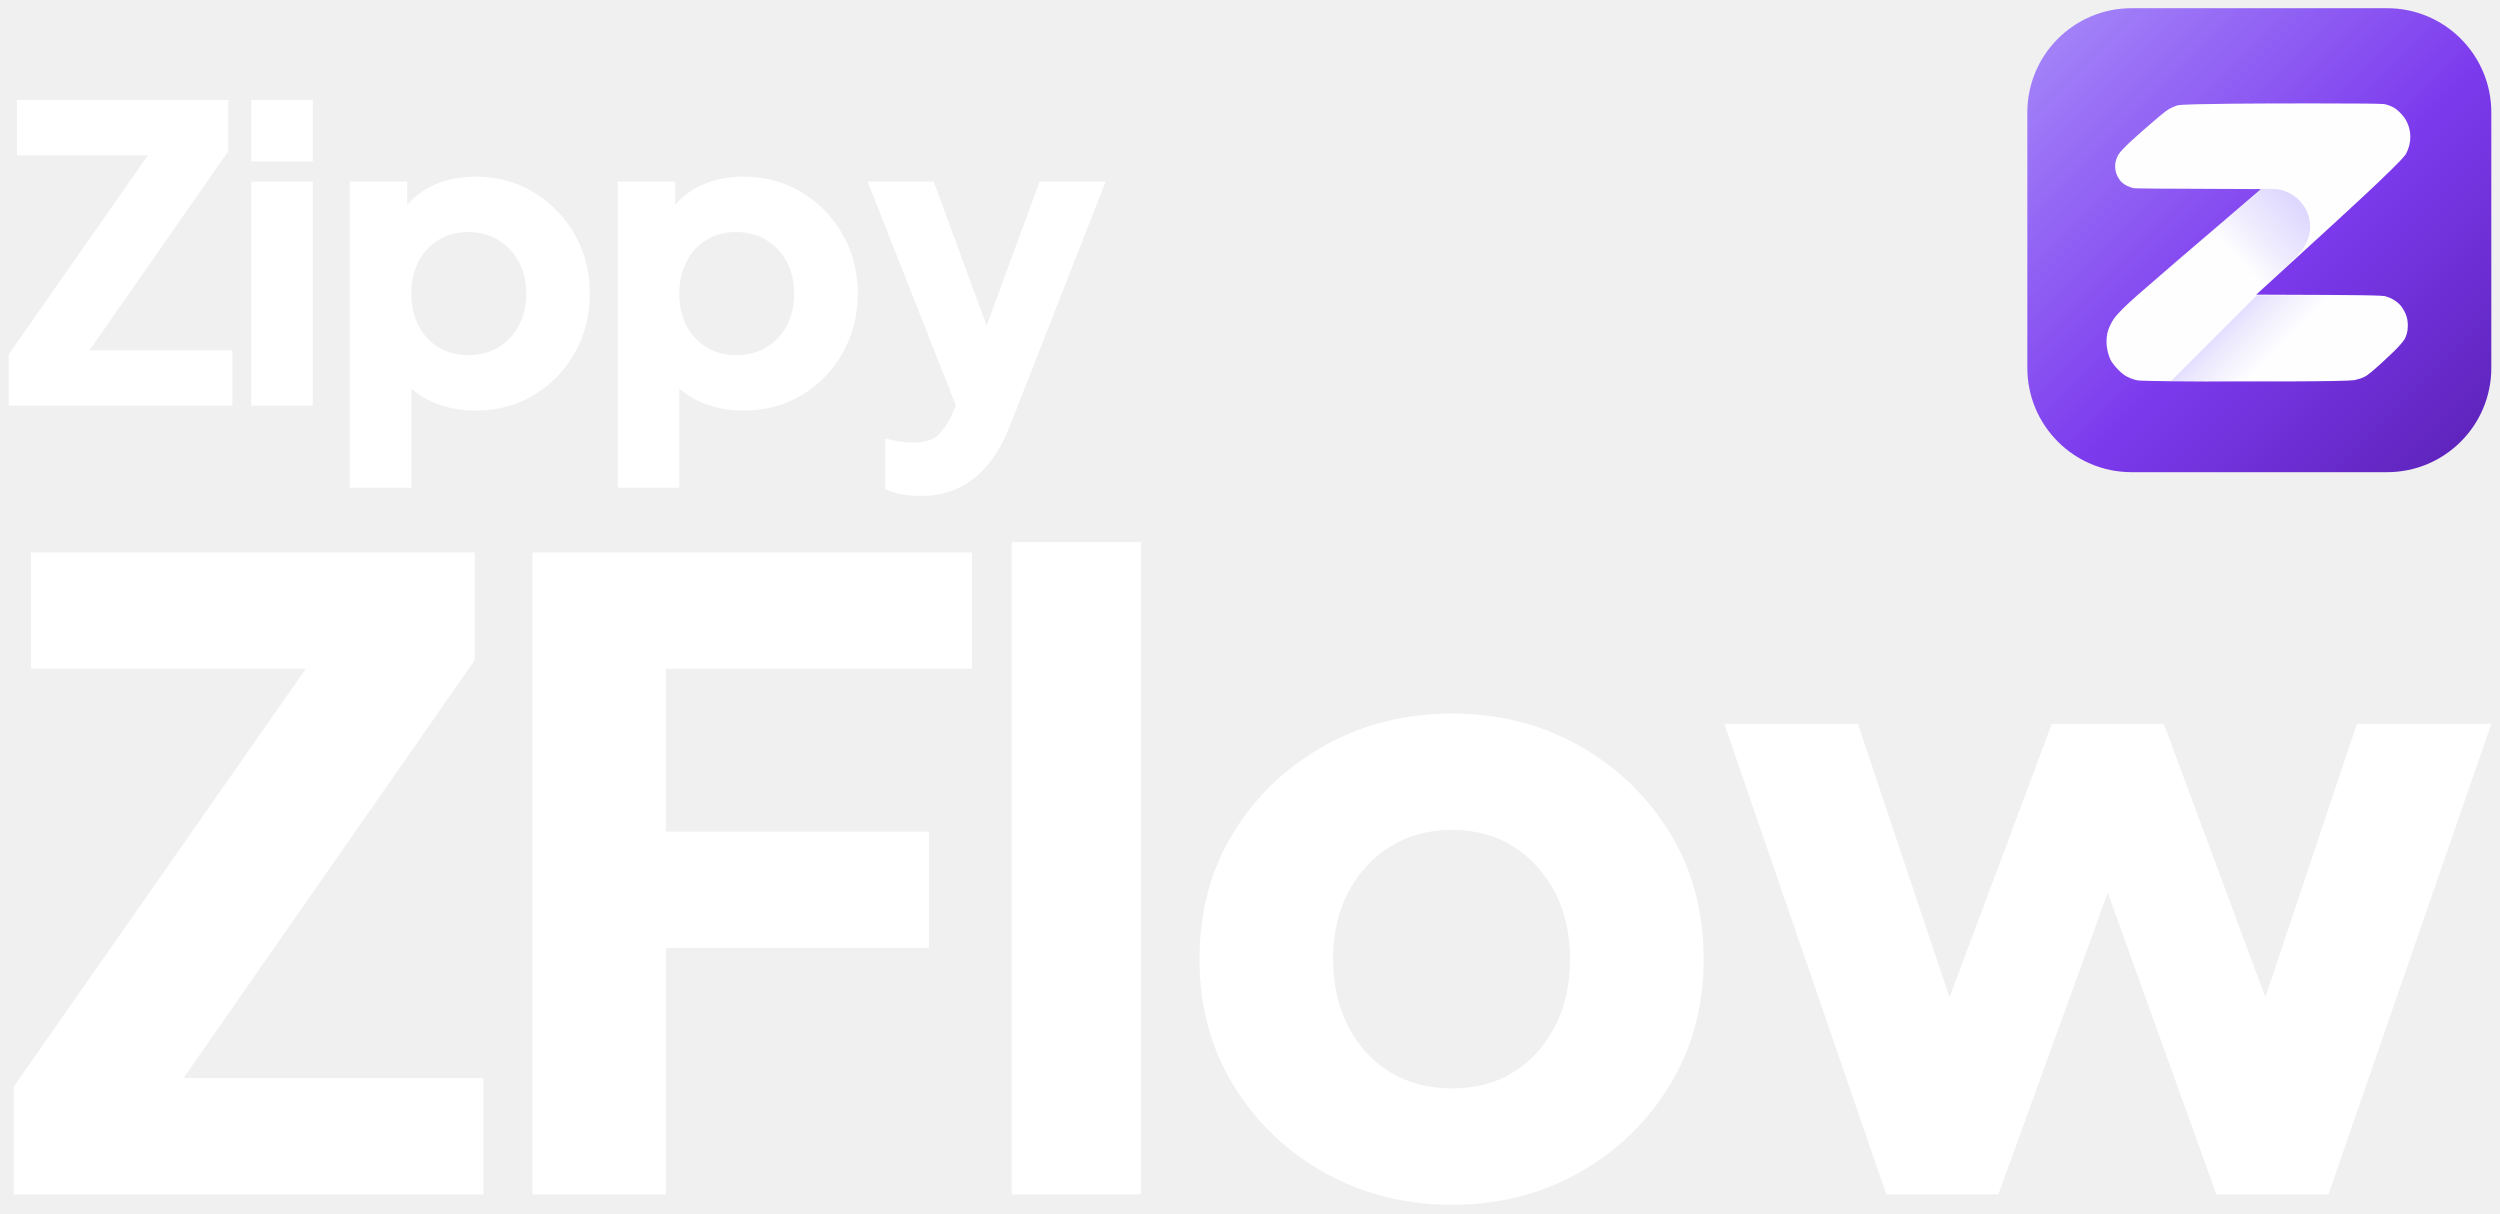
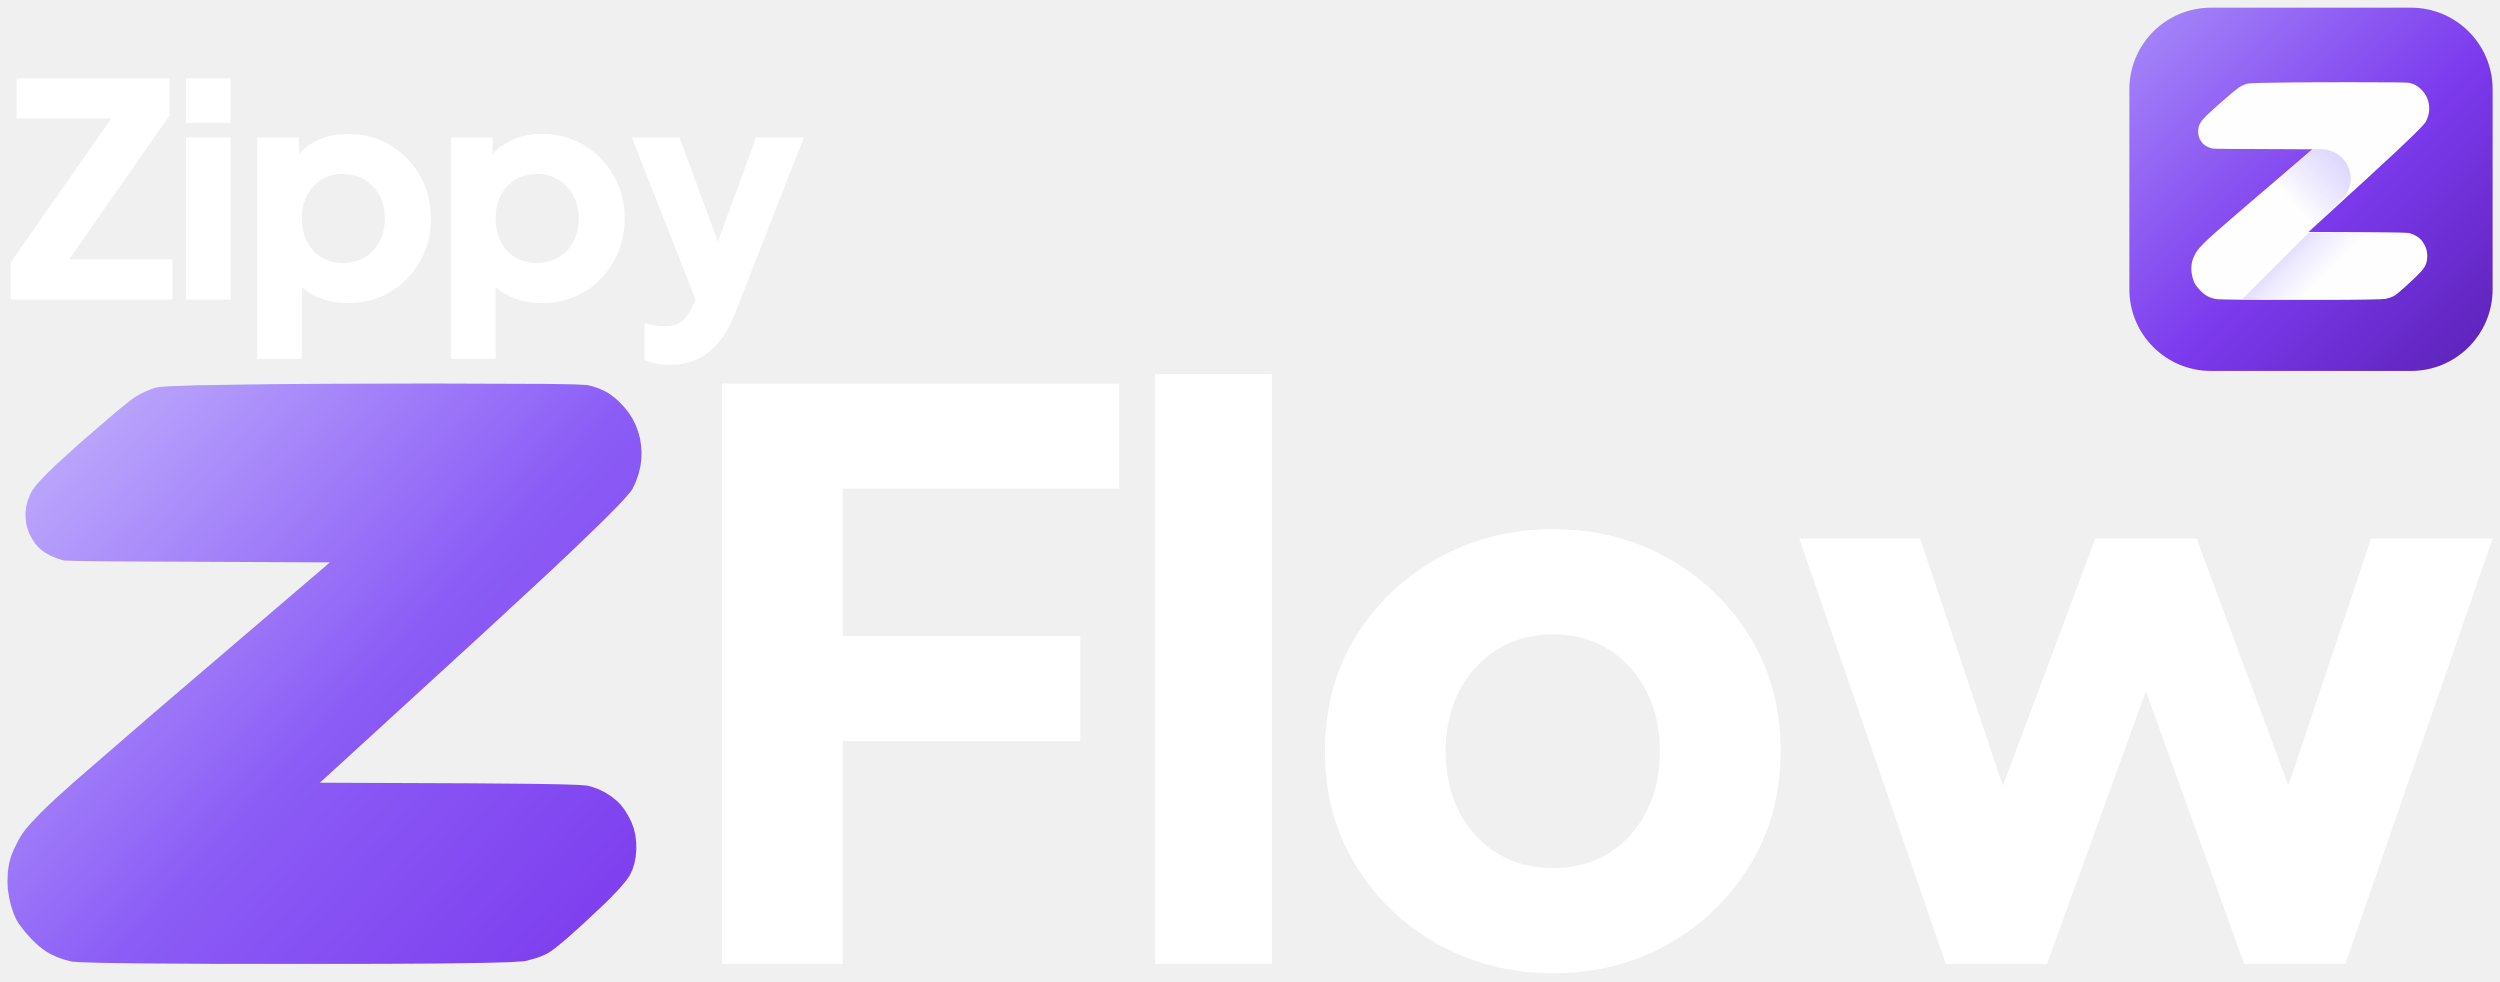
- <svg xmlns="http://www.w3.org/2000/svg" viewBox="-1.8 -48.7 1217.9 591.2" width="1218" height="591" fill="none" role="img" aria-label="Zippy ZFlow">
+ <svg xmlns="http://www.w3.org/2000/svg" viewBox="-4.0 -42.1 1347.9 528.6" width="1348" height="529" fill="none" role="img" aria-label="Zippy ZFlow">
  <defs>
    <linearGradient id="zflow-bg" x1="0" y1="0" x2="1024" y2="1024" gradientUnits="userSpaceOnUse">
      <stop offset="0" stop-color="#A78BFA" />
      <stop offset="0.55" stop-color="#7C3AED" />
      <stop offset="1" stop-color="#5B21B6" />
    </linearGradient>
    <linearGradient id="zflow-r1" x1="708" y1="540" x2="578" y2="662" gradientUnits="userSpaceOnUse">
      <stop offset="0%" stop-color="#DDD6FE" stop-opacity="1" />
      <stop offset="50%" stop-color="#DDD6FE" stop-opacity="0.55" />
      <stop offset="100%" stop-color="#DDD6FE" stop-opacity="0" />
    </linearGradient>
    <linearGradient id="zflow-r2" x1="532" y1="830" x2="610" y2="908" gradientUnits="userSpaceOnUse">
      <stop offset="0%" stop-color="#DDD6FE" stop-opacity="0.8" />
      <stop offset="35%" stop-color="#DDD6FE" stop-opacity="0.45" />
      <stop offset="100%" stop-color="#DDD6FE" stop-opacity="0" />
    </linearGradient>
+     <linearGradient id="zflow-z" x1="309.0" y1="340.4" x2="942.2" y2="919.9" gradientUnits="userSpaceOnUse">
+       <stop offset="0" stop-color="#C4B5FD" />
+       <stop offset="0.55" stop-color="#8B5CF6" />
+       <stop offset="1" stop-color="#7C3AED" />
+     </linearGradient>
  </defs>
-   <path d="M2.2 149.0V124.0L70.0 27.0H6.2V0.0H109.2V25.0L41.6 122.0H111.2V149.0ZM120.4 149.0V39.8H150.4V149.0ZM120.4 30.0V0.0H150.4V30.0ZM168.4 189.0V39.8H196.4V60.6L193.8 54.6Q199.2 46.4 208.5 41.9Q217.8 37.4 229.8 37.4Q245.4 37.4 258.0 45Q270.6 52.6 278.0 65.5Q285.4 78.4 285.4 94.4Q285.4 110.2 278.1 123.2Q270.8 136.2 258.2 143.8Q245.6 151.4 229.6 151.4Q218.4 151.4 208.9 147.3Q199.4 143.2 193.6 135.2L198.4 129.0V189.0ZM226.0 124.4Q234.4 124.4 240.8 120.6Q247.2 116.8 250.8 110.0Q254.4 103.2 254.4 94.4Q254.4 85.6 250.8 78.9Q247.2 72.2 240.8 68.3Q234.4 64.4 226.0 64.4Q218.0 64.4 211.7 68.2Q205.4 72.0 201.9 78.8Q198.4 85.6 198.4 94.4Q198.4 103.2 201.9 110.0Q205.4 116.8 211.7 120.6Q218.0 124.4 226.0 124.4ZM299.0 189.0V39.8H327.0V60.6L324.4 54.6Q329.8 46.4 339.1 41.9Q348.4 37.4 360.4 37.4Q376.0 37.4 388.6 45Q401.2 52.6 408.6 65.5Q416.0 78.4 416.0 94.4Q416.0 110.2 408.7 123.2Q401.4 136.2 388.8 143.8Q376.2 151.4 360.2 151.4Q349.0 151.4 339.5 147.3Q330.0 143.2 324.2 135.2L329.0 129.0V189.0ZM356.6 124.4Q365.0 124.4 371.4 120.6Q377.8 116.8 381.4 110.0Q385.0 103.2 385.0 94.4Q385.0 85.6 381.4 78.9Q377.8 72.2 371.4 68.3Q365.0 64.4 356.6 64.4Q348.6 64.4 342.3 68.2Q336.0 72.0 332.5 78.8Q329.0 85.6 329.0 94.4Q329.0 103.2 332.5 110.0Q336.0 116.8 342.3 120.6Q348.6 124.4 356.6 124.4ZM446.6 193.0Q441.8 193.0 437.3 192.2Q432.8 191.4 429.4 189.6V165.0Q432.2 165.8 436.0 166.4Q439.8 167.0 443.0 167.0Q451.8 167.0 455.6 162.9Q459.4 158.8 461.8 153.6L469.2 136.6L468.8 161.6L420.8 39.8H453.0L484.8 126.4H472.8L504.6 39.8H536.8L490.0 159.2Q485.6 170.4 479.2 178.0Q472.8 185.6 464.7 189.3Q456.6 193.0 446.6 193.0Z" fill="#FFFFFF" />
-   <path d="M4.62 533.42V480.92L147.0 277.22H13.02V220.52H229.32V273.02L87.36 476.72H233.52V533.42ZM257.46 533.42V220.52H471.66V277.22H322.56V356.6H450.66V413.3H322.56V533.42ZM490.98 533.42V215.48H553.98V533.42ZM705.6 538.46Q671.58 538.46 643.65 522.92Q615.72 507.38 599.13 480.29Q582.54 453.2 582.54 418.76Q582.54 383.9 599.13 357.02Q615.72 330.14 643.65 314.6Q671.58 299.06 705.6 299.06Q739.62 299.06 767.34 314.6Q795.06 330.14 811.65 357.02Q828.24 383.9 828.24 418.76Q828.24 453.2 811.65 480.29Q795.06 507.38 767.34 522.92Q739.62 538.46 705.6 538.46ZM705.6 481.76Q722.82 481.76 735.63 473.78Q748.44 465.8 755.79 451.52Q763.14 437.24 763.14 418.76Q763.14 400.28 755.79 386.21Q748.44 372.14 735.63 363.95Q722.82 355.76 705.6 355.76Q688.38 355.76 675.36 363.95Q662.34 372.14 654.99 386.21Q647.64 400.28 647.64 418.76Q647.64 437.24 654.99 451.52Q662.34 465.8 675.36 473.78Q688.38 481.76 705.6 481.76ZM917.28 533.42 838.32 304.1H903.42L958.86 469.58L936.18 469.16L997.92 304.1H1052.52L1113.84 469.16L1091.16 469.58L1146.6 304.1H1212.12L1132.74 533.42H1078.14L1014.3 356.18H1036.14L971.88 533.42Z" fill="#FFFFFF" />
-   <g transform="translate(986.00 -44.70) scale(0.22082)">
+   <path d="M1.76 119.2V99.2L56.0 21.6H4.96V0.0H87.36V20.0L33.28 97.6H88.96V119.2ZM96.32 119.2V31.84H120.32V119.2ZM96.32 24.0V0.0H120.32V24.0ZM134.72 151.2V31.84H157.12V48.48L155.04 43.68Q159.36 37.12 166.8 33.52Q174.24 29.92 183.84 29.92Q196.32 29.92 206.4 36.0Q216.48 42.08 222.4 52.4Q228.32 62.72 228.32 75.52Q228.32 88.16 222.48 98.56Q216.64 108.96 206.56 115.04Q196.48 121.12 183.68 121.12Q174.72 121.12 167.12 117.84Q159.52 114.56 154.88 108.16L158.72 103.2V151.2ZM180.8 99.52Q187.52 99.52 192.64 96.48Q197.76 93.44 200.64 88.0Q203.52 82.56 203.52 75.52Q203.52 68.48 200.64 63.12Q197.76 57.76 192.64 54.64Q187.52 51.52 180.8 51.52Q174.4 51.52 169.36 54.56Q164.32 57.6 161.52 63.04Q158.72 68.48 158.72 75.52Q158.72 82.56 161.52 88.0Q164.32 93.44 169.36 96.48Q174.4 99.52 180.8 99.52ZM239.2 151.2V31.84H261.6V48.48L259.52 43.68Q263.84 37.12 271.28 33.52Q278.72 29.92 288.32 29.92Q300.8 29.92 310.88 36.0Q320.96 42.08 326.88 52.4Q332.8 62.72 332.8 75.52Q332.8 88.16 326.96 98.56Q321.12 108.96 311.04 115.04Q300.96 121.12 288.16 121.12Q279.2 121.12 271.6 117.84Q264.0 114.56 259.36 108.16L263.2 103.2V151.2ZM285.28 99.52Q292.0 99.52 297.12 96.48Q302.24 93.44 305.12 88.0Q308.0 82.56 308.0 75.52Q308.0 68.48 305.12 63.12Q302.24 57.76 297.12 54.64Q292.0 51.52 285.28 51.52Q278.88 51.52 273.84 54.56Q268.8 57.6 266.0 63.04Q263.2 68.48 263.2 75.52Q263.2 82.56 266.0 88.0Q268.8 93.44 273.84 96.48Q278.88 99.52 285.28 99.52ZM357.28 154.4Q353.44 154.4 349.84 153.76Q346.24 153.12 343.52 151.68V132.0Q345.76 132.64 348.8 133.12Q351.84 133.6 354.4 133.6Q361.44 133.6 364.48 130.32Q367.52 127.04 369.44 122.88L375.36 109.28L375.04 129.28L336.64 31.84H362.4L387.84 101.12H378.24L403.68 31.84H429.44L392.0 127.36Q388.48 136.32 383.36 142.4Q378.24 148.48 371.76 151.44Q365.28 154.4 357.28 154.4Z" fill="#FFFFFF" />
+   <path d="M 333.38 447.78 L 331.27 452.08 L 329.11 457.76 L 327.70 463.38 L 327.05 468.93 L 327.09 474.38 L 327.66 479.53 L 328.72 484.36 L 330.75 489.97 L 333.33 495.01 L 336.68 500.15 L 339.69 503.69 L 343.01 506.70 L 346.82 509.41 L 352.03 512.28 L 358.18 514.93 L 364.04 516.79 L 366.92 517.18 L 377.62 517.52 L 415.06 518.01 L 631.00 519.00 L 455.38 669.12 L 376.20 737.71 L 357.24 754.68 L 342.89 768.38 L 331.85 780.01 L 327.57 785.05 L 324.12 789.58 L 320.50 795.41 L 315.48 805.38 L 312.59 812.51 L 310.64 819.70 L 309.44 827.84 L 309.00 837.62 L 309.41 845.21 L 310.78 854.23 L 312.64 861.93 L 315.21 869.78 L 317.72 875.44 L 320.67 880.28 L 326.93 888.38 L 334.12 896.31 L 340.38 902.11 L 344.12 905.07 L 347.88 907.65 L 352.89 910.51 L 359.45 913.48 L 366.41 915.86 L 373.75 917.66 L 381.48 918.22 L 404.92 918.93 L 442.56 919.45 L 514.84 919.88 L 683.23 919.86 L 739.98 919.51 L 782.64 918.95 L 811.20 918.17 L 825.66 917.19 L 836.73 914.23 L 840.95 912.73 L 846.08 910.52 L 849.56 908.69 L 852.40 906.82 L 860.41 900.59 L 868.48 893.75 L 881.96 881.72 L 905.54 859.66 L 912.04 853.19 L 920.11 844.66 L 926.18 837.53 L 930.25 831.81 L 933.09 825.82 L 935.07 819.58 L 936.36 812.90 L 936.96 805.79 L 936.86 798.38 L 936.02 791.30 L 934.42 784.60 L 932.08 778.27 L 929.11 772.39 L 925.27 766.06 L 921.32 760.91 L 917.27 756.89 L 912.19 752.81 L 905.90 748.77 L 899.23 745.48 L 892.17 742.97 L 887.97 741.88 L 879.11 741.20 L 861.74 740.62 L 835.87 740.15 L 773.84 739.61 L 621.00 739.00 L 783.03 590.78 L 847.95 530.76 L 873.62 506.58 L 903.62 477.61 L 917.95 463.16 L 923.42 457.40 L 930.96 448.79 L 933.03 445.94 L 936.48 438.46 L 939.11 431.05 L 940.93 423.70 L 941.94 416.41 L 942.18 409.20 L 941.73 402.12 L 940.60 395.17 L 938.78 388.34 L 936.30 381.73 L 933.19 375.50 L 929.45 369.64 L 925.09 364.16 L 919.23 358.06 L 914.69 354.03 L 909.18 350.05 L 904.90 347.68 L 899.43 345.25 L 893.77 343.32 L 887.91 341.88 L 875.16 341.24 L 848.62 340.79 L 733.12 340.40 L 636.49 340.62 L 573.10 341.02 L 497.85 342.15 L 470.93 343.11 L 465.00 343.48 L 457.69 344.28 L 452.28 346.12 L 447.12 348.22 L 442.22 350.56 L 437.56 353.16 L 431.40 357.48 L 417.45 368.77 L 380.72 400.44 L 357.42 421.59 L 350.20 428.55 L 341.64 437.37 L 337.43 442.18 Z" transform="translate(-166.84 -19.30) scale(0.53995)" fill="url(#zflow-z)" />
+   <path d="M385.26 477.396V164.496H599.46V221.196H450.36V300.576H578.46V357.276H450.36V477.396ZM618.78 477.396V159.456H681.78V477.396ZM833.4 482.436Q799.38 482.436 771.45 466.896Q743.52 451.356 726.93 424.266Q710.34 397.176 710.34 362.736Q710.34 327.876 726.93 300.996Q743.52 274.116 771.45 258.576Q799.38 243.036 833.4 243.036Q867.42 243.036 895.14 258.576Q922.86 274.116 939.45 300.996Q956.04 327.876 956.04 362.736Q956.04 397.176 939.45 424.266Q922.86 451.356 895.14 466.896Q867.42 482.436 833.4 482.436ZM833.4 425.736Q850.62 425.736 863.43 417.756Q876.24 409.776 883.59 395.496Q890.94 381.216 890.94 362.736Q890.94 344.256 883.59 330.186Q876.24 316.116 863.43 307.926Q850.62 299.736 833.4 299.736Q816.18 299.736 803.16 307.926Q790.14 316.116 782.79 330.186Q775.44 344.256 775.44 362.736Q775.44 381.216 782.79 395.496Q790.14 409.776 803.16 417.756Q816.18 425.736 833.4 425.736ZM1045.08 477.396 966.12 248.076H1031.22L1086.66 413.556L1063.98 413.136L1125.72 248.076H1180.32L1241.64 413.136L1218.96 413.556L1274.4 248.076H1339.92L1260.54 477.396H1205.94L1142.1 300.156H1163.94L1099.68 477.396Z" fill="#FFFFFF" />
+   <g transform="translate(1144.07 -38.14) scale(0.19126)">
    <rect width="1024" height="1024" rx="230" fill="url(#zflow-bg)" />
    <g transform="translate(-152.488 -150.370) scale(1.05895)">
      <path d="M 333.38 447.78 L 331.27 452.08 L 329.11 457.76 L 327.70 463.38 L 327.05 468.93 L 327.09 474.38 L 327.66 479.53 L 328.72 484.36 L 330.75 489.97 L 333.33 495.01 L 336.68 500.15 L 339.69 503.69 L 343.01 506.70 L 346.82 509.41 L 352.03 512.28 L 358.18 514.93 L 364.04 516.79 L 366.92 517.18 L 377.62 517.52 L 415.06 518.01 L 631.00 519.00 L 455.38 669.12 L 376.20 737.71 L 357.24 754.68 L 342.89 768.38 L 331.85 780.01 L 327.57 785.05 L 324.12 789.58 L 320.50 795.41 L 315.48 805.38 L 312.59 812.51 L 310.64 819.70 L 309.44 827.84 L 309.00 837.62 L 309.41 845.21 L 310.78 854.23 L 312.64 861.93 L 315.21 869.78 L 317.72 875.44 L 320.67 880.28 L 326.93 888.38 L 334.12 896.31 L 340.38 902.11 L 344.12 905.07 L 347.88 907.65 L 352.89 910.51 L 359.45 913.48 L 366.41 915.86 L 373.75 917.66 L 381.48 918.22 L 404.92 918.93 L 442.56 919.45 L 514.84 919.88 L 683.23 919.86 L 739.98 919.51 L 782.64 918.95 L 811.20 918.17 L 825.66 917.19 L 836.73 914.23 L 840.95 912.73 L 846.08 910.52 L 849.56 908.69 L 852.40 906.82 L 860.41 900.59 L 868.48 893.75 L 881.96 881.72 L 905.54 859.66 L 912.04 853.19 L 920.11 844.66 L 926.18 837.53 L 930.25 831.81 L 933.09 825.82 L 935.07 819.58 L 936.36 812.90 L 936.96 805.79 L 936.86 798.38 L 936.02 791.30 L 934.42 784.60 L 932.08 778.27 L 929.11 772.39 L 925.27 766.06 L 921.32 760.91 L 917.27 756.89 L 912.19 752.81 L 905.90 748.77 L 899.23 745.48 L 892.17 742.97 L 887.97 741.88 L 879.11 741.20 L 861.74 740.62 L 835.87 740.15 L 773.84 739.61 L 621.00 739.00 L 783.03 590.78 L 847.95 530.76 L 873.62 506.58 L 903.62 477.61 L 917.95 463.16 L 923.42 457.40 L 930.96 448.79 L 933.03 445.94 L 936.48 438.46 L 939.11 431.05 L 940.93 423.70 L 941.94 416.41 L 942.18 409.20 L 941.73 402.12 L 940.60 395.17 L 938.78 388.34 L 936.30 381.73 L 933.19 375.50 L 929.45 369.64 L 925.09 364.16 L 919.23 358.06 L 914.69 354.03 L 909.18 350.05 L 904.90 347.68 L 899.43 345.25 L 893.77 343.32 L 887.91 341.88 L 875.16 341.24 L 848.62 340.79 L 733.12 340.40 L 636.49 340.62 L 573.10 341.02 L 497.85 342.15 L 470.93 343.11 L 465.00 343.48 L 457.69 344.28 L 452.28 346.12 L 447.12 348.22 L 442.22 350.56 L 437.56 353.16 L 431.40 357.48 L 417.45 368.77 L 380.72 400.44 L 357.42 421.59 L 350.20 428.55 L 341.64 437.37 L 337.43 442.18 Z" fill="#FEFEFE" />
      <path d="M 631.00 518.60 L 631.04 518.60 L 631.08 518.61 L 631.12 518.62 L 631.15 518.63 L 631.19 518.65 L 631.22 518.67 L 631.25 518.69 L 631.28 518.72 L 631.31 518.74 L 631.33 518.78 L 631.35 518.81 L 631.37 518.84 L 631.38 518.88 L 631.39 518.92 L 631.40 518.96 L 631.40 519.00 L 631.40 519.03 L 631.39 519.07 L 631.38 519.11 L 631.37 519.15 L 631.36 519.18 L 631.34 519.22 L 631.31 519.25 L 631.29 519.28 L 631.26 519.30 L 455.64 669.42 L 380.00 734.95 L 380.00 735.17 L 380.00 736.99 L 380.00 738.81 L 380.00 740.63 L 380.00 742.45 L 380.00 744.27 L 380.00 746.09 L 380.00 747.91 L 380.00 749.73 L 380.00 751.55 L 380.00 753.37 L 380.00 755.19 L 380.00 757.01 L 380.00 758.83 L 380.00 760.65 L 380.00 762.47 L 380.00 764.29 L 380.00 766.11 L 380.00 767.93 L 380.00 769.75 L 381.57 770.00 L 383.39 770.00 L 385.21 770.00 L 387.03 770.00 L 388.85 770.00 L 390.67 770.00 L 392.49 770.00 L 394.31 770.00 L 396.13 770.00 L 397.95 770.00 L 399.77 770.00 L 401.59 770.00 L 403.41 770.00 L 405.23 770.00 L 407.05 770.00 L 408.87 770.00 L 410.69 770.00 L 412.51 770.00 L 414.33 770.00 L 416.15 770.00 L 417.97 770.00 L 419.79 770.00 L 421.61 770.00 L 423.43 770.00 L 425.25 770.00 L 427.07 770.00 L 428.89 770.00 L 430.71 770.00 L 432.53 770.00 L 434.35 770.00 L 436.17 770.00 L 437.99 770.00 L 439.81 770.00 L 441.63 770.00 L 443.45 770.00 L 445.27 770.00 L 447.09 770.00 L 448.91 770.00 L 450.73 770.00 L 452.55 770.00 L 454.37 770.00 L 456.19 770.00 L 458.01 770.00 L 459.83 770.00 L 461.65 770.00 L 463.47 770.00 L 465.29 770.00 L 467.11 770.00 L 468.93 770.00 L 470.75 770.00 L 472.57 770.00 L 474.39 770.00 L 476.21 770.00 L 478.03 770.00 L 479.85 770.00 L 481.67 770.00 L 483.49 770.00 L 485.31 770.00 L 487.13 770.00 L 488.95 770.00 L 490.77 770.00 L 492.59 770.00 L 494.41 770.00 L 496.23 770.00 L 498.05 770.00 L 499.87 770.00 L 501.69 770.00 L 503.51 770.00 L 505.33 770.00 L 507.15 770.00 L 508.97 770.00 L 510.79 770.00 L 512.61 770.00 L 514.43 770.00 L 516.25 770.00 L 518.07 770.00 L 519.89 770.00 L 521.71 770.00 L 523.53 770.00 L 525.35 770.00 L 527.17 770.00 L 528.99 770.00 L 530.81 770.00 L 532.63 770.00 L 534.45 770.00 L 536.27 770.00 L 538.09 770.00 L 539.91 770.00 L 541.73 770.00 L 543.55 770.00 L 545.37 770.00 L 547.19 770.00 L 549.01 770.00 L 550.83 770.00 L 552.65 770.00 L 554.47 770.00 L 556.29 770.00 L 558.11 770.00 L 559.93 770.00 L 561.75 770.00 L 563.57 770.00 L 565.39 770.00 L 567.21 770.00 L 569.03 770.00 L 570.85 770.00 L 572.67 770.00 L 574.49 770.00 L 576.31 770.00 L 578.13 770.00 L 579.95 770.00 L 581.77 770.00 L 583.59 770.00 L 585.41 770.00 L 587.23 770.00 L 589.05 770.00 L 590.87 770.00 L 592.69 770.00 L 594.51 770.00 L 596.33 770.00 L 598.15 770.00 L 599.97 770.00 L 601.22 768.70 L 602.47 767.37 L 603.72 766.05 L 604.96 764.72 L 606.21 763.40 L 607.46 762.07 L 608.70 760.74 L 609.95 759.42 L 611.20 758.09 L 612.44 756.77 L 613.69 755.44 L 614.94 754.11 L 616.18 752.79 L 617.43 751.46 L 618.68 750.14 L 619.92 748.81 L 621.17 747.48 L 622.42 746.16 L 623.66 744.83 L 624.91 743.51 L 626.16 742.18 L 627.40 740.85 L 628.65 739.53 L 628.74 739.43 L 621.00 739.40 L 620.96 739.40 L 620.92 739.39 L 620.88 739.38 L 620.84 739.37 L 620.81 739.35 L 620.77 739.33 L 620.74 739.31 L 620.71 739.28 L 620.69 739.25 L 620.66 739.22 L 620.64 739.18 L 620.63 739.14 L 620.61 739.11 L 620.61 739.07 L 620.60 739.03 L 620.60 738.99 L 620.60 738.95 L 620.61 738.91 L 620.62 738.87 L 620.64 738.83 L 620.65 738.80 L 620.68 738.76 L 620.70 738.73 L 620.73 738.70 L 682.83 681.90 L 683.50 681.19 L 684.75 679.86 L 685.99 678.53 L 687.24 677.21 L 688.49 675.88 L 689.73 674.56 L 690.98 673.23 L 692.23 671.90 L 693.47 670.58 L 694.72 669.25 L 695.97 667.93 L 697.21 666.60 L 698.46 665.27 L 699.71 663.95 L 700.95 662.62 L 702.20 661.30 L 703.45 659.97 L 704.69 658.65 L 705.94 657.32 L 707.19 655.99 L 708.43 654.67 L 709.68 653.34 L 710.95 652.04 L 712.20 650.71 L 713.42 649.36 L 714.60 647.98 L 715.76 646.58 L 716.88 645.15 L 717.98 643.69 L 719.03 642.21 L 720.06 640.71 L 721.05 639.18 L 722.00 637.63 L 722.92 636.06 L 723.80 634.47 L 724.65 632.86 L 725.46 631.23 L 726.23 629.58 L 726.97 627.91 L 727.66 626.23 L 728.32 624.53 L 728.94 622.82 L 729.52 621.10 L 730.06 619.36 L 730.56 617.61 L 731.03 615.85 L 731.45 614.08 L 731.83 612.30 L 732.17 610.51 L 732.47 608.72 L 732.73 606.92 L 732.94 605.11 L 733.12 603.30 L 733.26 601.48 L 733.35 599.67 L 733.40 597.85 L 733.38 596.03 L 733.31 594.21 L 733.20 592.39 L 733.05 590.58 L 732.86 588.77 L 732.63 586.96 L 732.36 585.16 L 732.04 583.37 L 731.68 581.59 L 731.29 579.81 L 730.85 578.04 L 730.37 576.29 L 729.86 574.54 L 729.30 572.81 L 728.70 571.09 L 728.06 569.39 L 727.39 567.70 L 726.68 566.02 L 725.92 564.36 L 725.13 562.73 L 724.31 561.10 L 723.44 559.50 L 722.54 557.92 L 721.61 556.36 L 720.63 554.82 L 719.63 553.31 L 718.58 551.81 L 717.51 550.35 L 716.40 548.90 L 715.26 547.49 L 714.09 546.09 L 712.88 544.73 L 711.64 543.40 L 710.38 542.09 L 709.08 540.81 L 707.76 539.56 L 706.40 538.35 L 705.02 537.16 L 703.61 536.01 L 702.18 534.89 L 700.72 533.80 L 699.24 532.75 L 697.73 531.73 L 696.20 530.74 L 694.65 529.79 L 693.07 528.88 L 691.48 528.00 L 689.86 527.16 L 688.23 526.36 L 686.58 525.59 L 684.91 524.86 L 683.23 524.17 L 681.53 523.52 L 679.81 522.91 L 678.09 522.34 L 676.35 521.81 L 674.59 521.32 L 672.83 520.87 L 671.06 520.45 L 669.28 520.08 L 667.49 519.75 L 665.69 519.47 L 663.89 519.22 L 662.08 519.01 L 660.27 518.85 L 658.45 518.72 L 656.63 518.64 L 654.81 518.60 L 652.99 518.60 L 651.17 518.60 L 649.35 518.60 L 647.53 518.60 L 645.71 518.60 L 643.89 518.60 L 642.07 518.60 L 640.25 518.60 L 638.43 518.60 L 636.61 518.60 L 634.79 518.60 L 632.97 518.60 L 631.15 518.60 L 631.00 518.60 Z" fill="url(#zflow-r1)" />
      <path d="M 514.84 919.48 L 624.38 919.47 L 624.90 918.91 L 625.91 917.82 L 626.92 916.73 L 627.93 915.64 L 628.93 914.55 L 629.94 913.46 L 630.95 912.37 L 631.96 911.29 L 632.97 910.20 L 633.97 909.11 L 634.98 908.02 L 635.99 906.93 L 637.00 905.84 L 638.01 904.75 L 639.01 903.66 L 640.02 902.58 L 641.03 901.49 L 642.04 900.40 L 643.05 899.31 L 644.06 898.22 L 645.06 897.13 L 646.07 896.04 L 647.08 894.95 L 648.09 893.87 L 649.10 892.78 L 650.10 891.69 L 651.11 890.60 L 652.12 889.51 L 653.13 888.42 L 654.14 887.33 L 655.14 886.24 L 656.15 885.16 L 657.16 884.07 L 658.17 882.98 L 659.18 881.89 L 660.18 880.80 L 661.19 879.71 L 662.20 878.62 L 663.21 877.53 L 664.22 876.45 L 665.22 875.36 L 666.23 874.27 L 667.24 873.18 L 668.25 872.09 L 669.26 871.00 L 670.27 869.91 L 671.27 868.82 L 672.28 867.74 L 673.29 866.65 L 674.30 865.56 L 675.31 864.47 L 676.31 863.38 L 677.32 862.29 L 678.33 861.20 L 679.34 860.11 L 680.35 859.03 L 681.35 857.94 L 682.36 856.85 L 683.37 855.76 L 684.38 854.67 L 685.39 853.58 L 686.39 852.49 L 687.40 851.40 L 688.41 850.32 L 689.42 849.23 L 690.43 848.14 L 691.44 847.05 L 692.44 845.96 L 693.45 844.87 L 694.46 843.78 L 695.47 842.70 L 696.48 841.61 L 697.48 840.52 L 698.49 839.43 L 699.50 838.34 L 700.51 837.25 L 701.52 836.16 L 702.52 835.07 L 703.53 833.99 L 704.54 832.90 L 705.55 831.81 L 706.56 830.72 L 707.56 829.63 L 708.57 828.54 L 709.58 827.45 L 710.59 826.36 L 711.60 825.28 L 712.60 824.19 L 713.61 823.10 L 714.62 822.01 L 715.63 820.92 L 716.64 819.83 L 717.65 818.74 L 718.65 817.65 L 719.66 816.57 L 720.67 815.48 L 721.68 814.39 L 722.69 813.30 L 723.69 812.21 L 724.70 811.12 L 725.71 810.03 L 726.72 808.94 L 727.73 807.86 L 728.73 806.77 L 729.74 805.68 L 730.75 804.59 L 731.76 803.50 L 732.77 802.41 L 733.77 801.32 L 734.78 800.23 L 735.79 799.15 L 736.80 798.06 L 737.81 796.97 L 738.82 795.88 L 739.82 794.79 L 740.83 793.70 L 741.84 792.61 L 742.85 791.52 L 743.86 790.44 L 744.86 789.35 L 745.87 788.26 L 746.88 787.17 L 747.89 786.08 L 748.90 784.99 L 749.90 783.90 L 750.91 782.82 L 751.92 781.73 L 752.93 780.64 L 753.94 779.55 L 754.94 778.46 L 755.95 777.37 L 756.96 776.28 L 757.97 775.19 L 758.98 774.11 L 759.98 773.02 L 760.99 771.93 L 762.00 770.84 L 763.01 769.75 L 764.02 768.66 L 765.03 767.57 L 766.03 766.48 L 767.04 765.40 L 768.05 764.31 L 769.06 763.22 L 770.07 762.13 L 771.07 761.04 L 772.08 759.95 L 773.09 758.86 L 774.10 757.77 L 775.11 756.69 L 776.11 755.60 L 777.12 754.51 L 778.13 753.42 L 779.14 752.33 L 780.15 751.24 L 781.15 750.15 L 782.16 749.06 L 783.17 747.98 L 784.18 746.89 L 785.19 745.80 L 786.19 744.71 L 787.20 743.62 L 788.21 742.53 L 789.22 741.44 L 789.67 740.60 L 788.18 740.60 L 786.70 740.60 L 785.21 740.60 L 783.73 740.60 L 782.25 740.60 L 780.76 740.60 L 779.28 740.60 L 777.80 740.60 L 776.31 740.60 L 774.83 740.60 L 773.34 740.60 L 771.86 740.60 L 770.38 740.60 L 768.89 740.60 L 767.41 740.60 L 765.93 740.60 L 764.44 740.60 L 762.96 740.60 L 761.47 740.60 L 759.99 740.60 L 758.51 740.60 L 757.02 740.60 L 755.54 740.60 L 754.06 740.60 L 752.57 740.60 L 751.09 740.60 L 749.60 740.60 L 748.12 740.60 L 746.64 740.60 L 745.15 740.60 L 743.67 740.60 L 742.19 740.60 L 740.70 740.60 L 739.22 740.60 L 737.73 740.60 L 736.25 740.60 L 734.77 740.60 L 733.28 740.60 L 731.80 740.60 L 730.31 740.60 L 728.83 740.60 L 727.35 740.60 L 725.86 740.60 L 724.38 740.60 L 722.90 740.60 L 721.41 740.60 L 719.93 740.60 L 718.44 740.60 L 716.96 740.60 L 715.48 740.60 L 713.99 740.60 L 712.51 740.60 L 711.03 740.60 L 709.54 740.60 L 708.06 740.60 L 706.57 740.60 L 705.09 740.60 L 703.61 740.60 L 702.12 740.60 L 700.64 740.60 L 699.16 740.60 L 697.67 740.60 L 696.19 740.60 L 694.70 740.60 L 693.22 740.60 L 691.74 740.60 L 690.25 740.60 L 688.77 740.60 L 687.29 740.60 L 685.80 740.60 L 684.32 740.60 L 682.83 740.60 L 681.35 740.60 L 679.87 740.60 L 678.38 740.60 L 676.90 740.60 L 675.42 740.60 L 673.93 740.60 L 672.45 740.60 L 670.96 740.60 L 669.48 740.60 L 668.00 740.60 L 666.51 740.60 L 665.03 740.60 L 663.55 740.60 L 662.06 740.60 L 660.58 740.60 L 659.09 740.60 L 657.61 740.60 L 656.13 740.60 L 654.64 740.60 L 653.16 740.60 L 651.68 740.60 L 650.19 740.60 L 648.71 740.60 L 647.22 740.60 L 645.74 740.60 L 644.26 740.60 L 642.77 740.60 L 641.29 740.60 L 639.81 740.60 L 638.32 740.60 L 636.84 740.60 L 635.35 740.60 L 633.87 740.60 L 632.39 740.60 L 630.90 740.60 L 629.42 740.60 L 627.94 740.60 L 626.45 740.60 L 624.97 740.60 L 623.48 740.60 L 622.00 740.60 L 620.95 741.65 L 619.90 742.70 L 618.85 743.75 L 617.80 744.80 L 616.75 745.85 L 615.70 746.90 L 614.66 747.94 L 613.61 748.99 L 612.56 750.04 L 611.51 751.09 L 610.46 752.14 L 609.41 753.19 L 608.36 754.24 L 607.31 755.29 L 606.26 756.34 L 605.21 757.39 L 604.16 758.44 L 603.11 759.49 L 602.07 760.53 L 601.02 761.58 L 599.97 762.63 L 598.92 763.68 L 597.87 764.73 L 596.82 765.78 L 595.77 766.83 L 594.72 767.88 L 593.67 768.93 L 592.62 769.98 L 591.57 771.03 L 590.52 772.08 L 589.48 773.12 L 588.43 774.17 L 587.38 775.22 L 586.33 776.27 L 585.28 777.32 L 584.23 778.37 L 583.18 779.42 L 582.13 780.47 L 581.08 781.52 L 580.03 782.57 L 578.98 783.62 L 577.93 784.67 L 576.89 785.71 L 575.84 786.76 L 574.79 787.81 L 573.74 788.86 L 572.69 789.91 L 571.64 790.96 L 570.59 792.01 L 569.54 793.06 L 568.49 794.11 L 567.44 795.16 L 566.39 796.21 L 565.34 797.26 L 564.30 798.30 L 563.25 799.35 L 562.20 800.40 L 561.15 801.45 L 560.10 802.50 L 559.05 803.55 L 558.00 804.60 L 556.95 805.65 L 555.90 806.70 L 554.85 807.75 L 553.80 808.80 L 552.75 809.85 L 551.70 810.90 L 550.66 811.94 L 549.61 812.99 L 548.56 814.04 L 547.51 815.09 L 546.46 816.14 L 545.41 817.19 L 544.36 818.24 L 543.31 819.29 L 542.26 820.34 L 541.21 821.39 L 540.16 822.44 L 539.11 823.49 L 538.07 824.53 L 537.02 825.58 L 535.97 826.63 L 534.92 827.68 L 533.87 828.73 L 532.82 829.78 L 531.77 830.83 L 530.72 831.88 L 529.67 832.93 L 528.62 833.98 L 527.57 835.03 L 526.52 836.08 L 525.48 837.12 L 524.43 838.17 L 523.38 839.22 L 522.33 840.27 L 521.28 841.32 L 520.23 842.37 L 519.18 843.42 L 518.13 844.47 L 517.08 845.52 L 516.03 846.57 L 514.98 847.62 L 513.93 848.67 L 512.89 849.71 L 511.84 850.76 L 510.79 851.81 L 509.74 852.86 L 508.69 853.91 L 507.64 854.96 L 506.59 856.01 L 505.54 857.06 L 504.49 858.11 L 503.44 859.16 L 502.39 860.21 L 501.34 861.26 L 500.29 862.31 L 499.25 863.35 L 498.20 864.40 L 497.15 865.45 L 496.10 866.50 L 495.05 867.55 L 494.00 868.60 L 492.95 869.65 L 491.90 870.70 L 490.85 871.75 L 489.80 872.80 L 488.75 873.85 L 487.70 874.90 L 486.66 875.94 L 485.61 876.99 L 484.56 878.04 L 483.51 879.09 L 482.46 880.14 L 481.41 881.19 L 480.36 882.24 L 479.31 883.29 L 478.26 884.34 L 477.21 885.39 L 476.16 886.44 L 475.11 887.49 L 474.07 888.53 L 473.02 889.58 L 471.97 890.63 L 470.92 891.68 L 469.87 892.73 L 468.82 893.78 L 467.77 894.83 L 466.72 895.88 L 465.67 896.93 L 464.62 897.98 L 463.57 899.03 L 462.52 900.08 L 461.48 901.12 L 460.43 902.17 L 459.38 903.22 L 458.33 904.27 L 457.28 905.32 L 456.23 906.37 L 455.18 907.42 L 454.13 908.47 L 453.08 909.52 L 452.03 910.57 L 450.98 911.62 L 449.93 912.67 L 448.89 913.71 L 447.84 914.76 L 446.79 915.81 L 445.74 916.86 L 444.69 917.91 L 443.64 918.96 L 443.54 919.06 Z" fill="url(#zflow-r2)" />
    </g>
  </g>
</svg>
